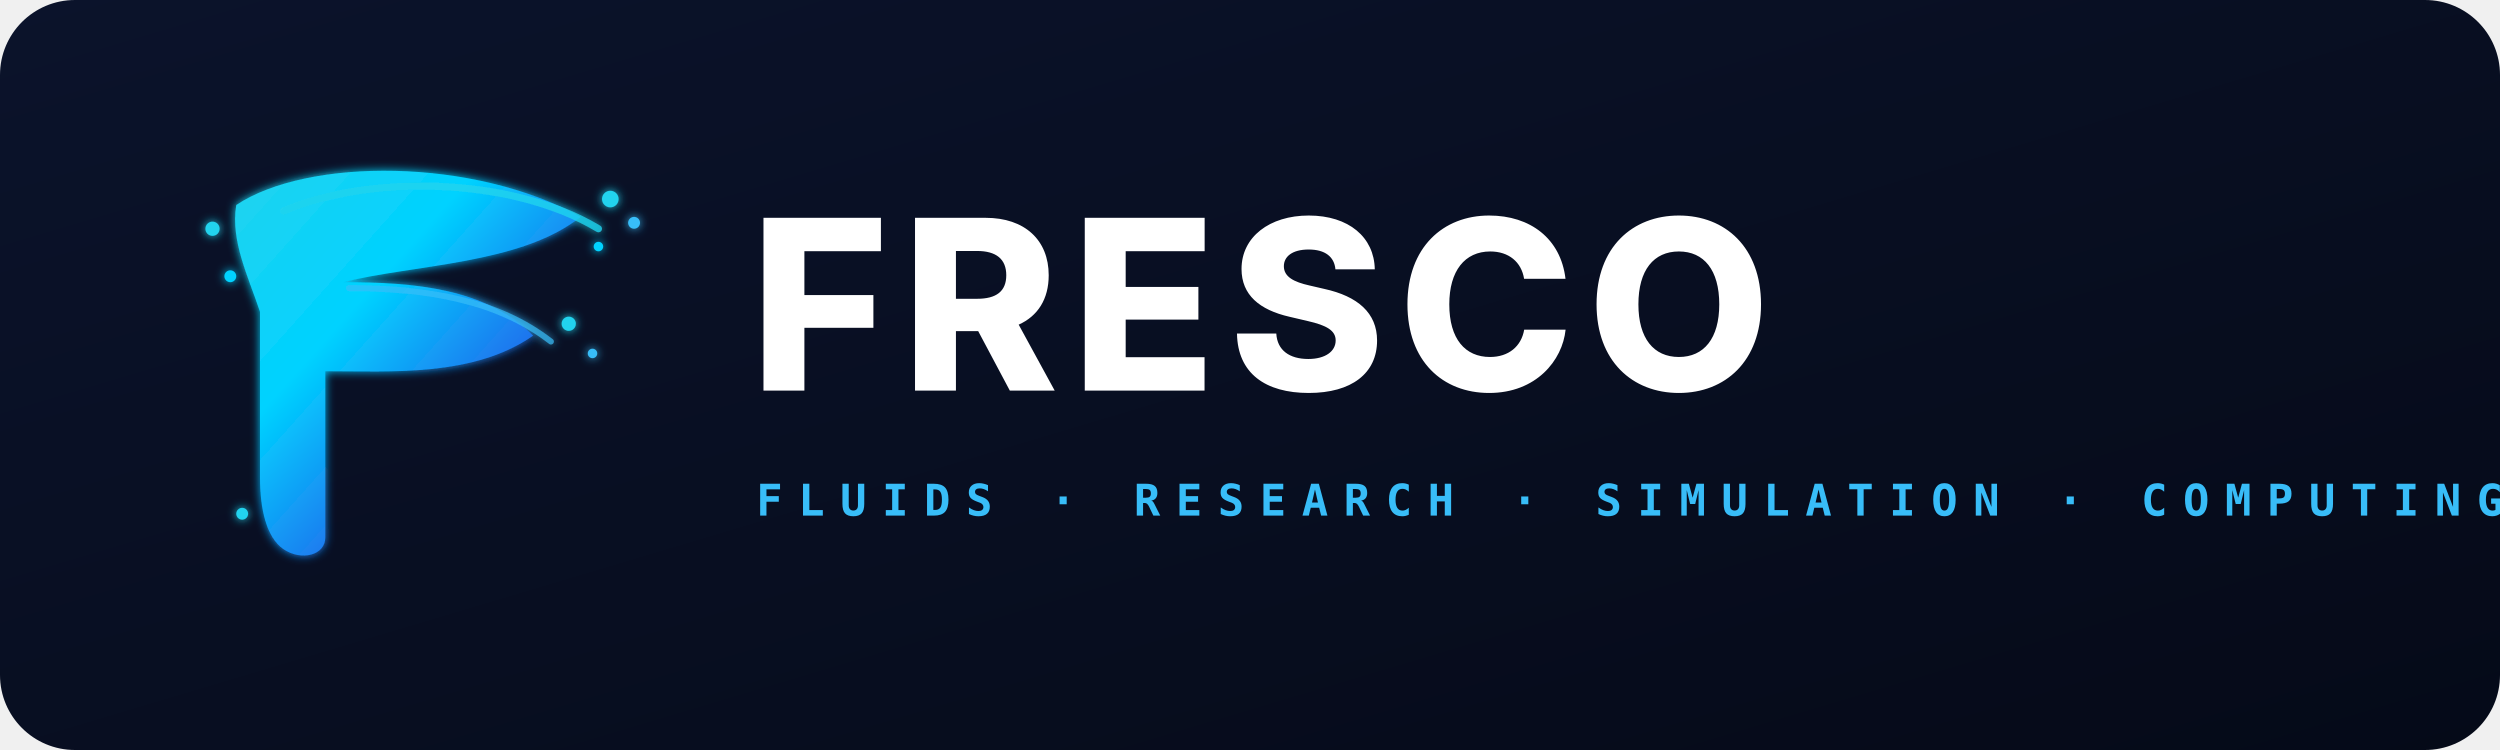
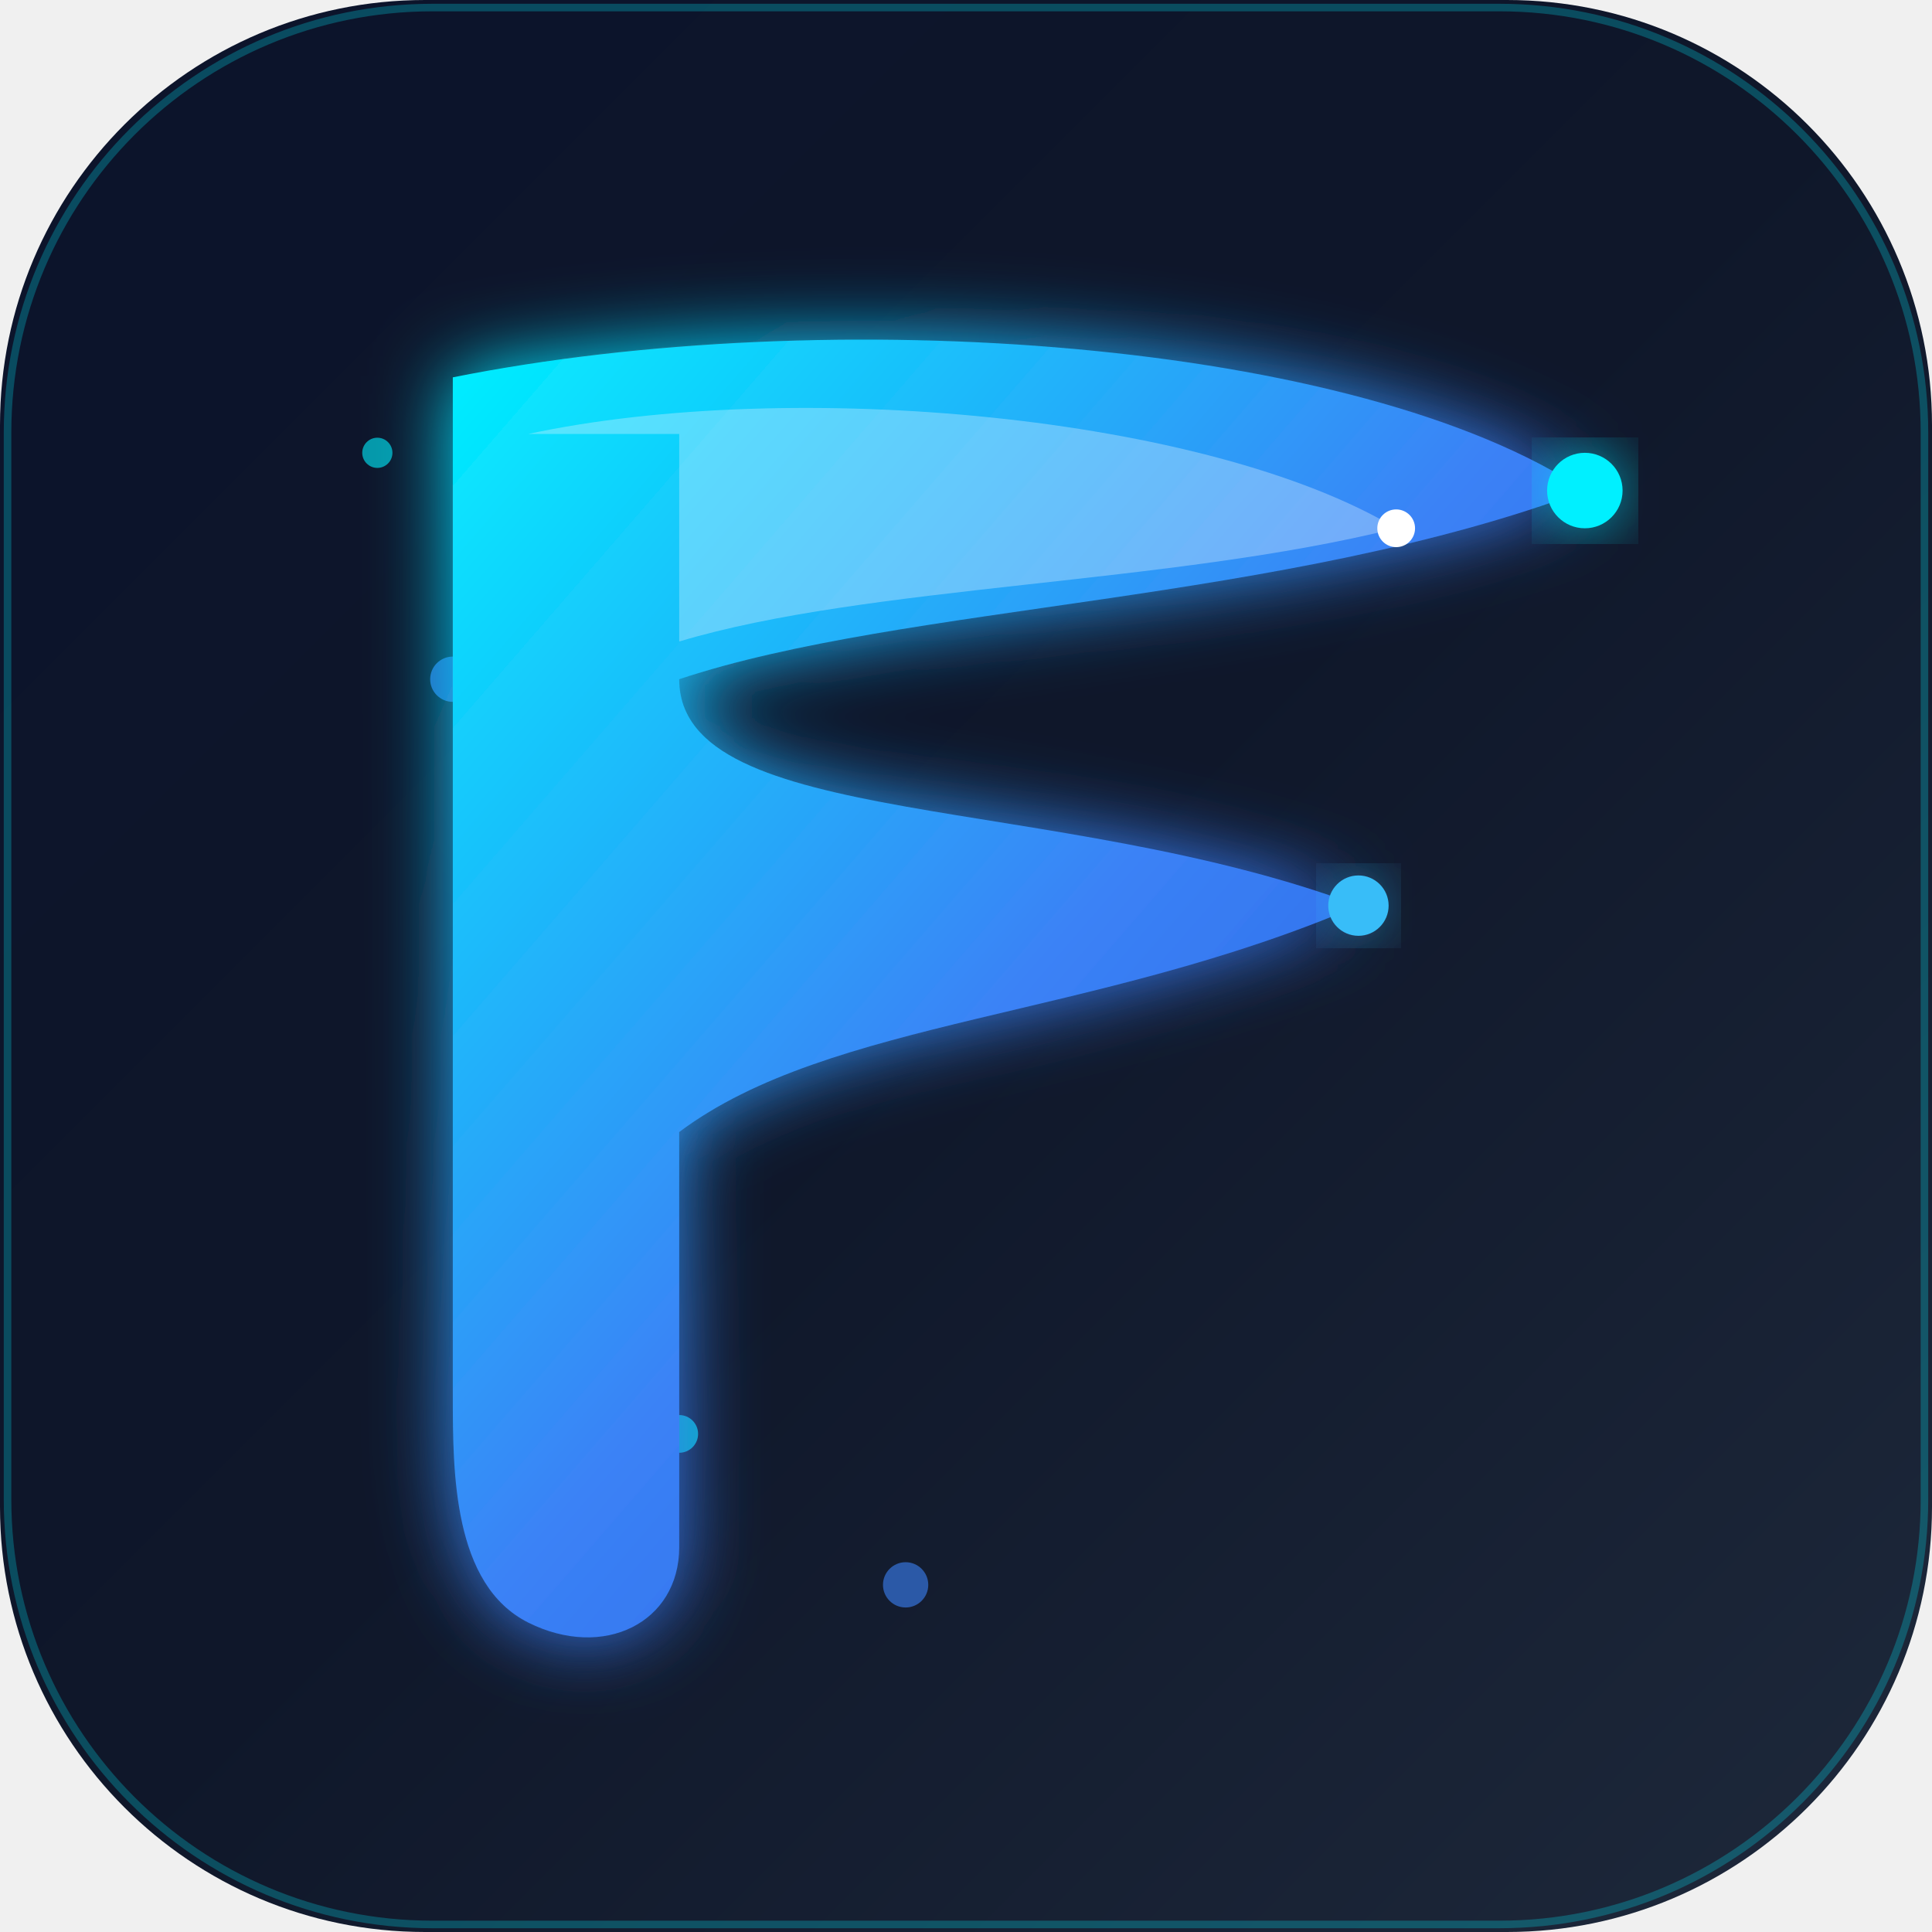
- <svg xmlns="http://www.w3.org/2000/svg" viewBox="0 0 800 240" width="100%" height="100%">
+ <svg xmlns="http://www.w3.org/2000/svg" width="512" height="512" viewBox="0 0 512 512">
  <defs>
-     <linearGradient id="logo-bg" x1="0%" y1="0%" x2="100%" y2="100%">
+     <linearGradient id="bgGrad" x1="0%" y1="0%" x2="100%" y2="100%">
      <stop offset="0%" stop-color="#0B132B" />
-       <stop offset="100%" stop-color="#050A18" />
+       <stop offset="50%" stop-color="#0F172A" />
+       <stop offset="100%" stop-color="#1E293B" />
    </linearGradient>
-     <linearGradient id="fresco-flow-logo" x1="0%" y1="0%" x2="100%" y2="100%">
-       <stop offset="0%" stop-color="#22D3EE" />
-       <stop offset="35%" stop-color="#00D2FF" />
-       <stop offset="70%" stop-color="#2563EB" />
-       <stop offset="100%" stop-color="#1E40AF" />
+     <linearGradient id="fluidGrad" x1="0%" y1="0%" x2="100%" y2="100%">
+       <stop offset="0%" stop-color="#00F0FF" />
+       <stop offset="50%" stop-color="#3B82F6" />
+       <stop offset="100%" stop-color="#1D4ED8" />
    </linearGradient>
-     <filter id="logo-glow" x="-20%" y="-20%" width="140%" height="140%">
-       <feGaussianBlur stdDeviation="4" result="blur" />
+     <filter id="glow" x="-20%" y="-20%" width="140%" height="140%">
+       <feGaussianBlur stdDeviation="10.24" result="blur" />
      <feComposite in="SourceGraphic" in2="blur" operator="over" />
    </filter>
  </defs>
-   <rect width="800" height="240" rx="24" fill="url(#logo-bg)" />
-   <g transform="translate(30, 20) scale(0.38)" filter="url(#logo-glow)">
-     <path d="M 120 120 C 180 80, 320 80, 410 130 C 360 170, 270 170, 210 185 C 270 185, 330 190, 370 230 C 320 265, 250 260, 195 260 L 195 400 C 195 415, 175 420, 160 410 C 145 400, 140 375, 140 350 L 140 210 C 130 180, 115 150, 120 120 Z" fill="url(#fresco-flow-logo)" />
-     <path d="M 160 125 C 230 95, 350 95, 425 140" fill="none" stroke="#22D3EE" stroke-width="6" stroke-linecap="round" opacity="0.8" />
-     <path d="M 215 190 C 280 190, 340 200, 385 235" fill="none" stroke="#38BDF8" stroke-width="5" stroke-linecap="round" opacity="0.7" />
-     <circle cx="435" cy="115" r="7" fill="#22D3EE" />
-     <circle cx="455" cy="135" r="5" fill="#38BDF8" />
-     <circle cx="425" cy="155" r="4" fill="#00D2FF" />
-     <circle cx="400" cy="220" r="6" fill="#22D3EE" />
-     <circle cx="420" cy="245" r="4" fill="#38BDF8" />
-     <circle cx="100" cy="140" r="6" fill="#22D3EE" />
-     <circle cx="115" cy="180" r="5" fill="#00D2FF" />
-     <circle cx="125" cy="380" r="5" fill="#22D3EE" />
+   <rect width="512" height="512" rx="112.64" fill="url(#bgGrad)" />
+   <rect x="2" y="2" width="508" height="508" rx="112.64" fill="none" stroke="#00F0FF" stroke-opacity="0.25" stroke-width="2" />
+   <g transform="translate(0, 0) scale(1)">
+     <circle cx="100" cy="120" r="4" fill="#00F0FF" opacity="0.6" />
+     <circle cx="120" cy="180" r="6" fill="#3B82F6" opacity="0.7" />
+     <circle cx="150" cy="240" r="5" fill="#00F0FF" opacity="0.8" />
+     <circle cx="130" cy="320" r="7" fill="#60A5FA" opacity="0.9" />
+     <circle cx="180" cy="380" r="5" fill="#00F0FF" opacity="0.7" />
+     <circle cx="240" cy="420" r="6" fill="#3B82F6" opacity="0.6" />
+     <path d="M 120 100                 C 220 80, 360 90, 420 130                 C 340 160, 240 160, 180 180                C 180 220, 280 210, 360 240                C 290 270, 220 270, 180 300                L 180 410                 C 180 430, 160 440, 140 430                C 120 420, 120 390, 120 370                Z" fill="url(#fluidGrad)" filter="url(#glow)" />
+     <path d="M 140 115                 C 210 100, 320 110, 370 140                 C 310 155, 230 155, 180 170                L 180 115 Z" fill="#E0F2FE" opacity="0.35" />
+     <circle cx="420" cy="130" r="10" fill="#00F0FF" filter="url(#glow)" />
+     <circle cx="360" cy="240" r="8" fill="#38BDF8" filter="url(#glow)" />
+     <circle cx="370" cy="140" r="5" fill="#FFFFFF" />
  </g>
-   <text x="240" y="125" font-family="'Inter', system-ui, sans-serif" font-weight="800" font-size="76" fill="#FFFFFF" letter-spacing="4">FRESCO</text>
-   <text x="242" y="165" font-family="'JetBrains Mono', monospace" font-weight="600" font-size="14" fill="#38BDF8" letter-spacing="5">FLUIDS · RESEARCH · SIMULATION · COMPUTING</text>
</svg>
